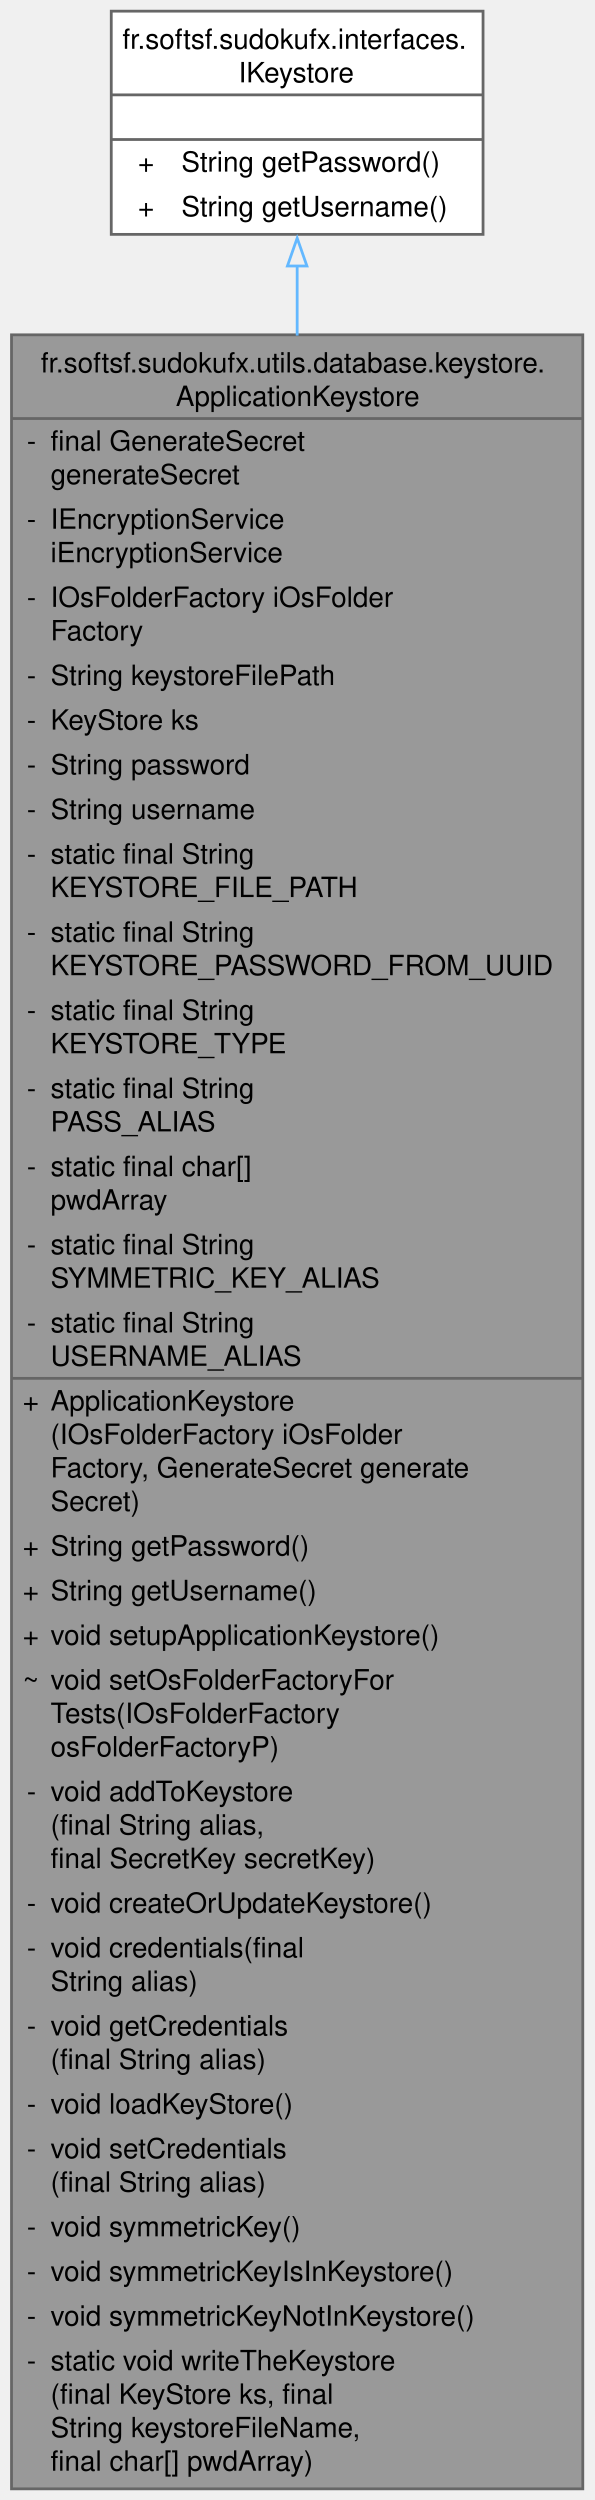
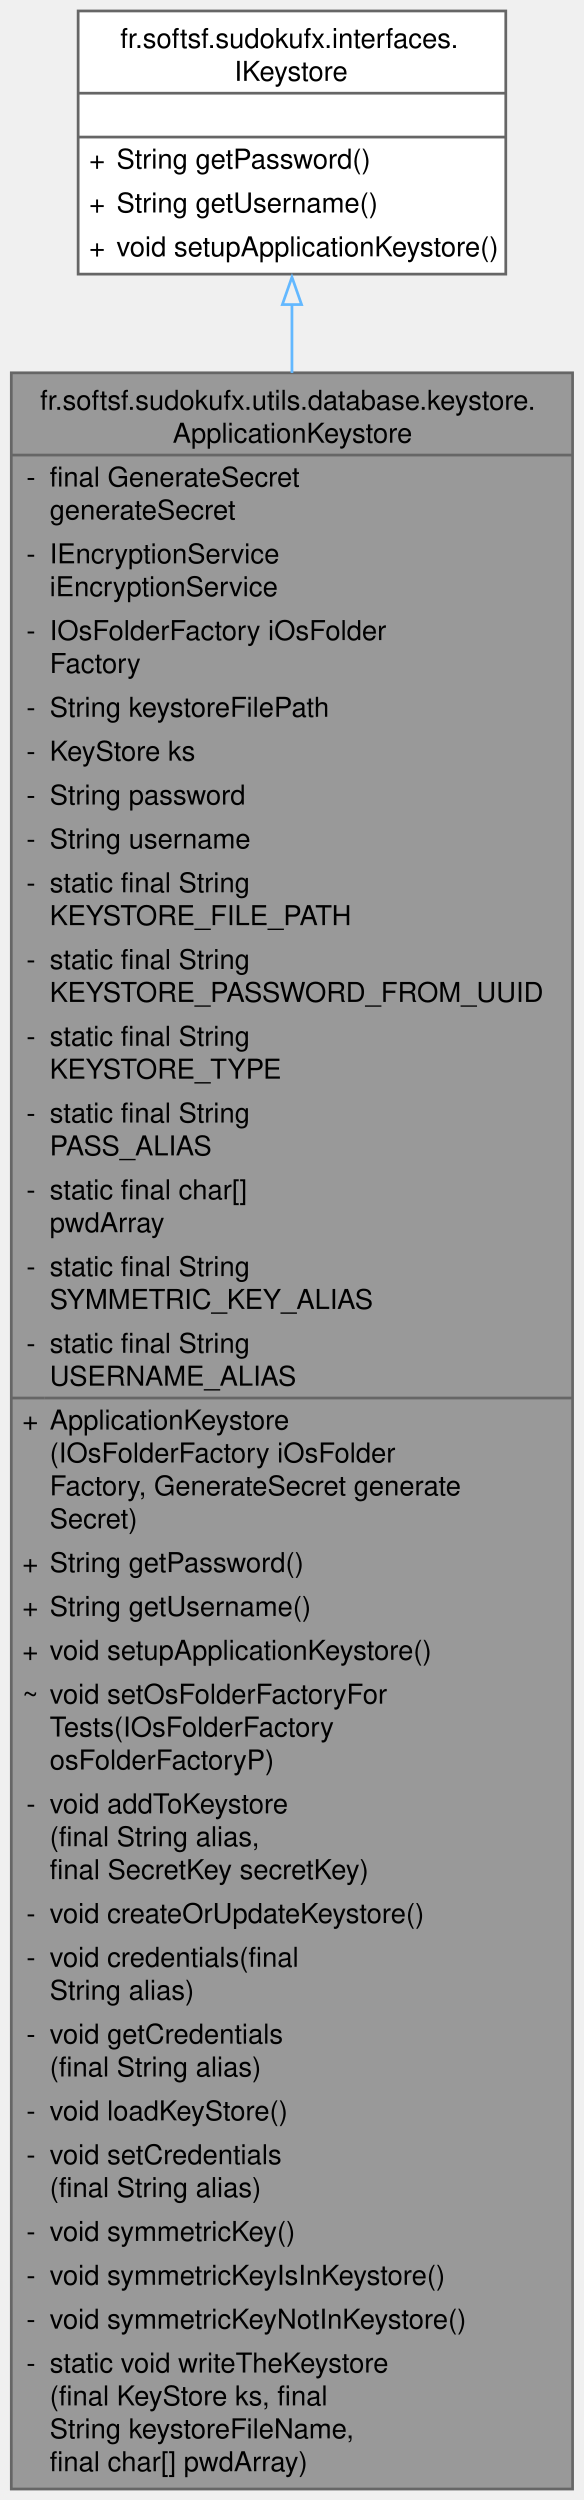
- <svg xmlns="http://www.w3.org/2000/svg" xmlns:xlink="http://www.w3.org/1999/xlink" width="213pt" height="896pt" viewBox="0.00 0.00 212.75 896.00">
-   <g id="graph0" class="graph" transform="scale(1 1) rotate(0) translate(4 892)">
+ <svg xmlns="http://www.w3.org/2000/svg" xmlns:xlink="http://www.w3.org/1999/xlink" width="213pt" height="912pt" viewBox="0.00 0.00 212.75 912.00">
+   <g id="graph0" class="graph" transform="scale(1 1) rotate(0) translate(4 908)">
    <g id="Node000001" class="node">
      <g id="a_Node000001">
        <a xlink:title="Manages the application's keystore for the secure storage of a symmetric key and database credentials...">
          <polygon fill="#999999" stroke="none" points="204.75,-772 0,-772 0,0 204.75,0 204.75,-772" />
          <text text-anchor="start" x="10.5" y="-758.5" font-family="Helvetica,sans-Serif" font-size="10.00">fr.softsf.sudokufx.utils.database.keystore.</text>
          <text text-anchor="start" x="58.88" y="-746.5" font-family="Helvetica,sans-Serif" font-size="10.00">ApplicationKeystore</text>
          <text text-anchor="start" x="5.5" y="-730.5" font-family="Helvetica,sans-Serif" font-size="10.00">-</text>
          <text text-anchor="start" x="14" y="-730.5" font-family="Helvetica,sans-Serif" font-size="10.00">final GenerateSecret</text>
          <text text-anchor="start" x="14" y="-718.5" font-family="Helvetica,sans-Serif" font-size="10.00"> generateSecret</text>
          <text text-anchor="start" x="5.5" y="-702.5" font-family="Helvetica,sans-Serif" font-size="10.00">-</text>
          <text text-anchor="start" x="14" y="-702.5" font-family="Helvetica,sans-Serif" font-size="10.00">IEncryptionService</text>
          <text text-anchor="start" x="14" y="-690.5" font-family="Helvetica,sans-Serif" font-size="10.00"> iEncryptionService</text>
          <text text-anchor="start" x="5.5" y="-674.5" font-family="Helvetica,sans-Serif" font-size="10.00">-</text>
          <text text-anchor="start" x="14" y="-674.5" font-family="Helvetica,sans-Serif" font-size="10.00">IOsFolderFactory iOsFolder</text>
          <text text-anchor="start" x="14" y="-662.5" font-family="Helvetica,sans-Serif" font-size="10.00">Factory</text>
          <text text-anchor="start" x="5.5" y="-646.5" font-family="Helvetica,sans-Serif" font-size="10.00">-</text>
          <text text-anchor="start" x="14" y="-646.5" font-family="Helvetica,sans-Serif" font-size="10.00">String keystoreFilePath</text>
          <text text-anchor="start" x="5.5" y="-630.5" font-family="Helvetica,sans-Serif" font-size="10.00">-</text>
          <text text-anchor="start" x="14" y="-630.5" font-family="Helvetica,sans-Serif" font-size="10.00">KeyStore ks</text>
          <text text-anchor="start" x="5.5" y="-614.5" font-family="Helvetica,sans-Serif" font-size="10.00">-</text>
          <text text-anchor="start" x="14" y="-614.5" font-family="Helvetica,sans-Serif" font-size="10.00">String password</text>
          <text text-anchor="start" x="5.5" y="-598.5" font-family="Helvetica,sans-Serif" font-size="10.00">-</text>
          <text text-anchor="start" x="14" y="-598.5" font-family="Helvetica,sans-Serif" font-size="10.00">String username</text>
          <text text-anchor="start" x="5.5" y="-582.5" font-family="Helvetica,sans-Serif" font-size="10.00">-</text>
          <text text-anchor="start" x="14" y="-582.5" font-family="Helvetica,sans-Serif" font-size="10.00">static final String</text>
          <text text-anchor="start" x="14" y="-570.5" font-family="Helvetica,sans-Serif" font-size="10.00"> KEYSTORE_FILE_PATH</text>
          <text text-anchor="start" x="5.5" y="-554.5" font-family="Helvetica,sans-Serif" font-size="10.00">-</text>
          <text text-anchor="start" x="14" y="-554.5" font-family="Helvetica,sans-Serif" font-size="10.00">static final String</text>
          <text text-anchor="start" x="14" y="-542.5" font-family="Helvetica,sans-Serif" font-size="10.00"> KEYSTORE_PASSWORD_FROM_UUID</text>
          <text text-anchor="start" x="5.5" y="-526.5" font-family="Helvetica,sans-Serif" font-size="10.00">-</text>
          <text text-anchor="start" x="14" y="-526.5" font-family="Helvetica,sans-Serif" font-size="10.00">static final String</text>
          <text text-anchor="start" x="14" y="-514.5" font-family="Helvetica,sans-Serif" font-size="10.00"> KEYSTORE_TYPE</text>
          <text text-anchor="start" x="5.5" y="-498.5" font-family="Helvetica,sans-Serif" font-size="10.00">-</text>
          <text text-anchor="start" x="14" y="-498.5" font-family="Helvetica,sans-Serif" font-size="10.00">static final String</text>
          <text text-anchor="start" x="14" y="-486.5" font-family="Helvetica,sans-Serif" font-size="10.00"> PASS_ALIAS</text>
          <text text-anchor="start" x="5.5" y="-470.5" font-family="Helvetica,sans-Serif" font-size="10.00">-</text>
          <text text-anchor="start" x="14" y="-470.5" font-family="Helvetica,sans-Serif" font-size="10.00">static final char[]</text>
          <text text-anchor="start" x="14" y="-458.5" font-family="Helvetica,sans-Serif" font-size="10.00"> pwdArray</text>
          <text text-anchor="start" x="5.5" y="-442.5" font-family="Helvetica,sans-Serif" font-size="10.00">-</text>
          <text text-anchor="start" x="14" y="-442.5" font-family="Helvetica,sans-Serif" font-size="10.00">static final String</text>
          <text text-anchor="start" x="14" y="-430.5" font-family="Helvetica,sans-Serif" font-size="10.00"> SYMMETRIC_KEY_ALIAS</text>
          <text text-anchor="start" x="5.5" y="-414.5" font-family="Helvetica,sans-Serif" font-size="10.00">-</text>
          <text text-anchor="start" x="14" y="-414.5" font-family="Helvetica,sans-Serif" font-size="10.00">static final String</text>
          <text text-anchor="start" x="14" y="-402.5" font-family="Helvetica,sans-Serif" font-size="10.00"> USERNAME_ALIAS</text>
          <text text-anchor="start" x="4" y="-386.5" font-family="Helvetica,sans-Serif" font-size="10.00">+</text>
          <text text-anchor="start" x="14" y="-386.5" font-family="Helvetica,sans-Serif" font-size="10.00">ApplicationKeystore</text>
          <text text-anchor="start" x="14" y="-374.5" font-family="Helvetica,sans-Serif" font-size="10.00">(IOsFolderFactory iOsFolder</text>
          <text text-anchor="start" x="14" y="-362.5" font-family="Helvetica,sans-Serif" font-size="10.00">Factory, GenerateSecret generate</text>
          <text text-anchor="start" x="14" y="-350.5" font-family="Helvetica,sans-Serif" font-size="10.00">Secret)</text>
          <text text-anchor="start" x="4" y="-334.5" font-family="Helvetica,sans-Serif" font-size="10.00">+</text>
          <text text-anchor="start" x="14" y="-334.5" font-family="Helvetica,sans-Serif" font-size="10.00">String getPassword()</text>
          <text text-anchor="start" x="4" y="-318.5" font-family="Helvetica,sans-Serif" font-size="10.00">+</text>
          <text text-anchor="start" x="14" y="-318.5" font-family="Helvetica,sans-Serif" font-size="10.00">String getUsername()</text>
          <text text-anchor="start" x="4" y="-302.5" font-family="Helvetica,sans-Serif" font-size="10.00">+</text>
          <text text-anchor="start" x="14" y="-302.5" font-family="Helvetica,sans-Serif" font-size="10.00">void setupApplicationKeystore()</text>
          <text text-anchor="start" x="4" y="-286.5" font-family="Helvetica,sans-Serif" font-size="10.00">~</text>
          <text text-anchor="start" x="14" y="-286.5" font-family="Helvetica,sans-Serif" font-size="10.00">void setOsFolderFactoryFor</text>
          <text text-anchor="start" x="14" y="-274.5" font-family="Helvetica,sans-Serif" font-size="10.00">Tests(IOsFolderFactory</text>
          <text text-anchor="start" x="14" y="-262.5" font-family="Helvetica,sans-Serif" font-size="10.00"> osFolderFactoryP)</text>
          <text text-anchor="start" x="5.5" y="-246.5" font-family="Helvetica,sans-Serif" font-size="10.00">-</text>
          <text text-anchor="start" x="14" y="-246.5" font-family="Helvetica,sans-Serif" font-size="10.00">void addToKeystore</text>
          <text text-anchor="start" x="14" y="-234.5" font-family="Helvetica,sans-Serif" font-size="10.00">(final String alias,</text>
          <text text-anchor="start" x="14" y="-222.5" font-family="Helvetica,sans-Serif" font-size="10.00"> final SecretKey secretKey)</text>
          <text text-anchor="start" x="5.5" y="-206.5" font-family="Helvetica,sans-Serif" font-size="10.00">-</text>
          <text text-anchor="start" x="14" y="-206.5" font-family="Helvetica,sans-Serif" font-size="10.00">void createOrUpdateKeystore()</text>
          <text text-anchor="start" x="5.5" y="-190.5" font-family="Helvetica,sans-Serif" font-size="10.00">-</text>
          <text text-anchor="start" x="14" y="-190.5" font-family="Helvetica,sans-Serif" font-size="10.00">void credentials(final</text>
          <text text-anchor="start" x="14" y="-178.5" font-family="Helvetica,sans-Serif" font-size="10.00"> String alias)</text>
          <text text-anchor="start" x="5.5" y="-162.5" font-family="Helvetica,sans-Serif" font-size="10.00">-</text>
          <text text-anchor="start" x="14" y="-162.5" font-family="Helvetica,sans-Serif" font-size="10.00">void getCredentials</text>
          <text text-anchor="start" x="14" y="-150.5" font-family="Helvetica,sans-Serif" font-size="10.00">(final String alias)</text>
          <text text-anchor="start" x="5.5" y="-134.5" font-family="Helvetica,sans-Serif" font-size="10.00">-</text>
          <text text-anchor="start" x="14" y="-134.5" font-family="Helvetica,sans-Serif" font-size="10.00">void loadKeyStore()</text>
          <text text-anchor="start" x="5.5" y="-118.5" font-family="Helvetica,sans-Serif" font-size="10.00">-</text>
          <text text-anchor="start" x="14" y="-118.5" font-family="Helvetica,sans-Serif" font-size="10.00">void setCredentials</text>
          <text text-anchor="start" x="14" y="-106.5" font-family="Helvetica,sans-Serif" font-size="10.00">(final String alias)</text>
          <text text-anchor="start" x="5.5" y="-90.5" font-family="Helvetica,sans-Serif" font-size="10.00">-</text>
          <text text-anchor="start" x="14" y="-90.5" font-family="Helvetica,sans-Serif" font-size="10.00">void symmetricKey()</text>
          <text text-anchor="start" x="5.5" y="-74.5" font-family="Helvetica,sans-Serif" font-size="10.00">-</text>
          <text text-anchor="start" x="14" y="-74.5" font-family="Helvetica,sans-Serif" font-size="10.00">void symmetricKeyIsInKeystore()</text>
          <text text-anchor="start" x="5.5" y="-58.5" font-family="Helvetica,sans-Serif" font-size="10.00">-</text>
          <text text-anchor="start" x="14" y="-58.5" font-family="Helvetica,sans-Serif" font-size="10.00">void symmetricKeyNotInKeystore()</text>
          <text text-anchor="start" x="5.5" y="-42.5" font-family="Helvetica,sans-Serif" font-size="10.00">-</text>
          <text text-anchor="start" x="14" y="-42.5" font-family="Helvetica,sans-Serif" font-size="10.00">static void writeTheKeystore</text>
          <text text-anchor="start" x="14" y="-30.5" font-family="Helvetica,sans-Serif" font-size="10.00">(final KeyStore ks, final</text>
          <text text-anchor="start" x="14" y="-18.5" font-family="Helvetica,sans-Serif" font-size="10.00"> String keystoreFileName,</text>
          <text text-anchor="start" x="14" y="-6.5" font-family="Helvetica,sans-Serif" font-size="10.00"> final char[] pwdArray)</text>
          <polygon fill="#666666" stroke="#666666" points="0,-742 0,-742 204.75,-742 204.75,-742 0,-742" />
          <polygon fill="#666666" stroke="#666666" points="0,-398 0,-398 12,-398 12,-398 0,-398" />
          <polygon fill="#666666" stroke="#666666" points="12,-398 12,-398 204.75,-398 204.75,-398 12,-398" />
          <polygon fill="none" stroke="#666666" points="0,0 0,-772 204.75,-772 204.75,0 0,0" />
        </a>
      </g>
    </g>
    <g id="Node000002" class="node">
      <g id="a_Node000002">
        <a xlink:href="interfacefr_1_1softsf_1_1sudokufx_1_1interfaces_1_1_i_keystore.html" target="_top" xlink:title="Interface defining methods to get the database username and his password.">
-           <polygon fill="white" stroke="none" points="169,-888 35.75,-888 35.75,-808 169,-808 169,-888" />
-           <text text-anchor="start" x="39.75" y="-874.5" font-family="Helvetica,sans-Serif" font-size="10.00">fr.softsf.sudokufx.interfaces.</text>
-           <text text-anchor="start" x="81.38" y="-862.5" font-family="Helvetica,sans-Serif" font-size="10.00">IKeystore</text>
-           <text text-anchor="start" x="100.88" y="-846.5" font-family="Helvetica,sans-Serif" font-size="10.00"> </text>
-           <text text-anchor="start" x="45.31" y="-830.5" font-family="Helvetica,sans-Serif" font-size="10.00">+</text>
-           <text text-anchor="start" x="60.88" y="-830.5" font-family="Helvetica,sans-Serif" font-size="10.00">String getPassword()</text>
-           <text text-anchor="start" x="45.31" y="-814.5" font-family="Helvetica,sans-Serif" font-size="10.00">+</text>
-           <text text-anchor="start" x="60.88" y="-814.5" font-family="Helvetica,sans-Serif" font-size="10.00">String getUsername()</text>
-           <polygon fill="#666666" stroke="#666666" points="35.75,-858 35.75,-858 169,-858 169,-858 35.75,-858" />
-           <polygon fill="#666666" stroke="#666666" points="35.75,-842 35.75,-842 169,-842 169,-842 35.75,-842" />
-           <polygon fill="none" stroke="#666666" points="35.75,-808 35.75,-888 169,-888 169,-808 35.75,-808" />
+           <polygon fill="white" stroke="none" points="180.38,-904 24.38,-904 24.38,-808 180.38,-808 180.38,-904" />
+           <text text-anchor="start" x="39.75" y="-890.5" font-family="Helvetica,sans-Serif" font-size="10.00">fr.softsf.sudokufx.interfaces.</text>
+           <text text-anchor="start" x="81.38" y="-878.5" font-family="Helvetica,sans-Serif" font-size="10.00">IKeystore</text>
+           <text text-anchor="start" x="100.88" y="-862.5" font-family="Helvetica,sans-Serif" font-size="10.00"> </text>
+           <text text-anchor="start" x="28.38" y="-846.5" font-family="Helvetica,sans-Serif" font-size="10.00">+</text>
+           <text text-anchor="start" x="38.38" y="-846.5" font-family="Helvetica,sans-Serif" font-size="10.00">String getPassword()</text>
+           <text text-anchor="start" x="28.38" y="-830.5" font-family="Helvetica,sans-Serif" font-size="10.00">+</text>
+           <text text-anchor="start" x="38.38" y="-830.5" font-family="Helvetica,sans-Serif" font-size="10.00">String getUsername()</text>
+           <text text-anchor="start" x="28.38" y="-814.5" font-family="Helvetica,sans-Serif" font-size="10.00">+</text>
+           <text text-anchor="start" x="38.38" y="-814.5" font-family="Helvetica,sans-Serif" font-size="10.00">void setupApplicationKeystore()</text>
+           <polygon fill="#666666" stroke="#666666" points="24.38,-874 24.38,-874 180.38,-874 180.38,-874 24.38,-874" />
+           <polygon fill="#666666" stroke="#666666" points="24.38,-858 24.38,-858 180.38,-858 180.38,-858 24.38,-858" />
+           <polygon fill="none" stroke="#666666" points="24.38,-808 24.38,-904 180.38,-904 180.38,-808 24.38,-808" />
        </a>
      </g>
    </g>
    <g id="edge1_Node000001_Node000002" class="edge">
      <g id="a_edge1_Node000001_Node000002">
        <a xlink:title=" ">
-           <path fill="none" stroke="#63b8ff" d="M102.38,-796.73C102.38,-789.06 102.38,-780.69 102.38,-771.73" />
-           <polygon fill="none" stroke="#63b8ff" points="98.88,-796.66 102.38,-806.66 105.88,-796.66 98.88,-796.66" />
+           <path fill="none" stroke="#63b8ff" d="M102.38,-797.08C102.38,-789.29 102.38,-780.88 102.38,-771.96" />
+           <polygon fill="none" stroke="#63b8ff" points="98.88,-796.9 102.38,-806.9 105.88,-796.9 98.88,-796.9" />
        </a>
      </g>
    </g>
  </g>
</svg>
